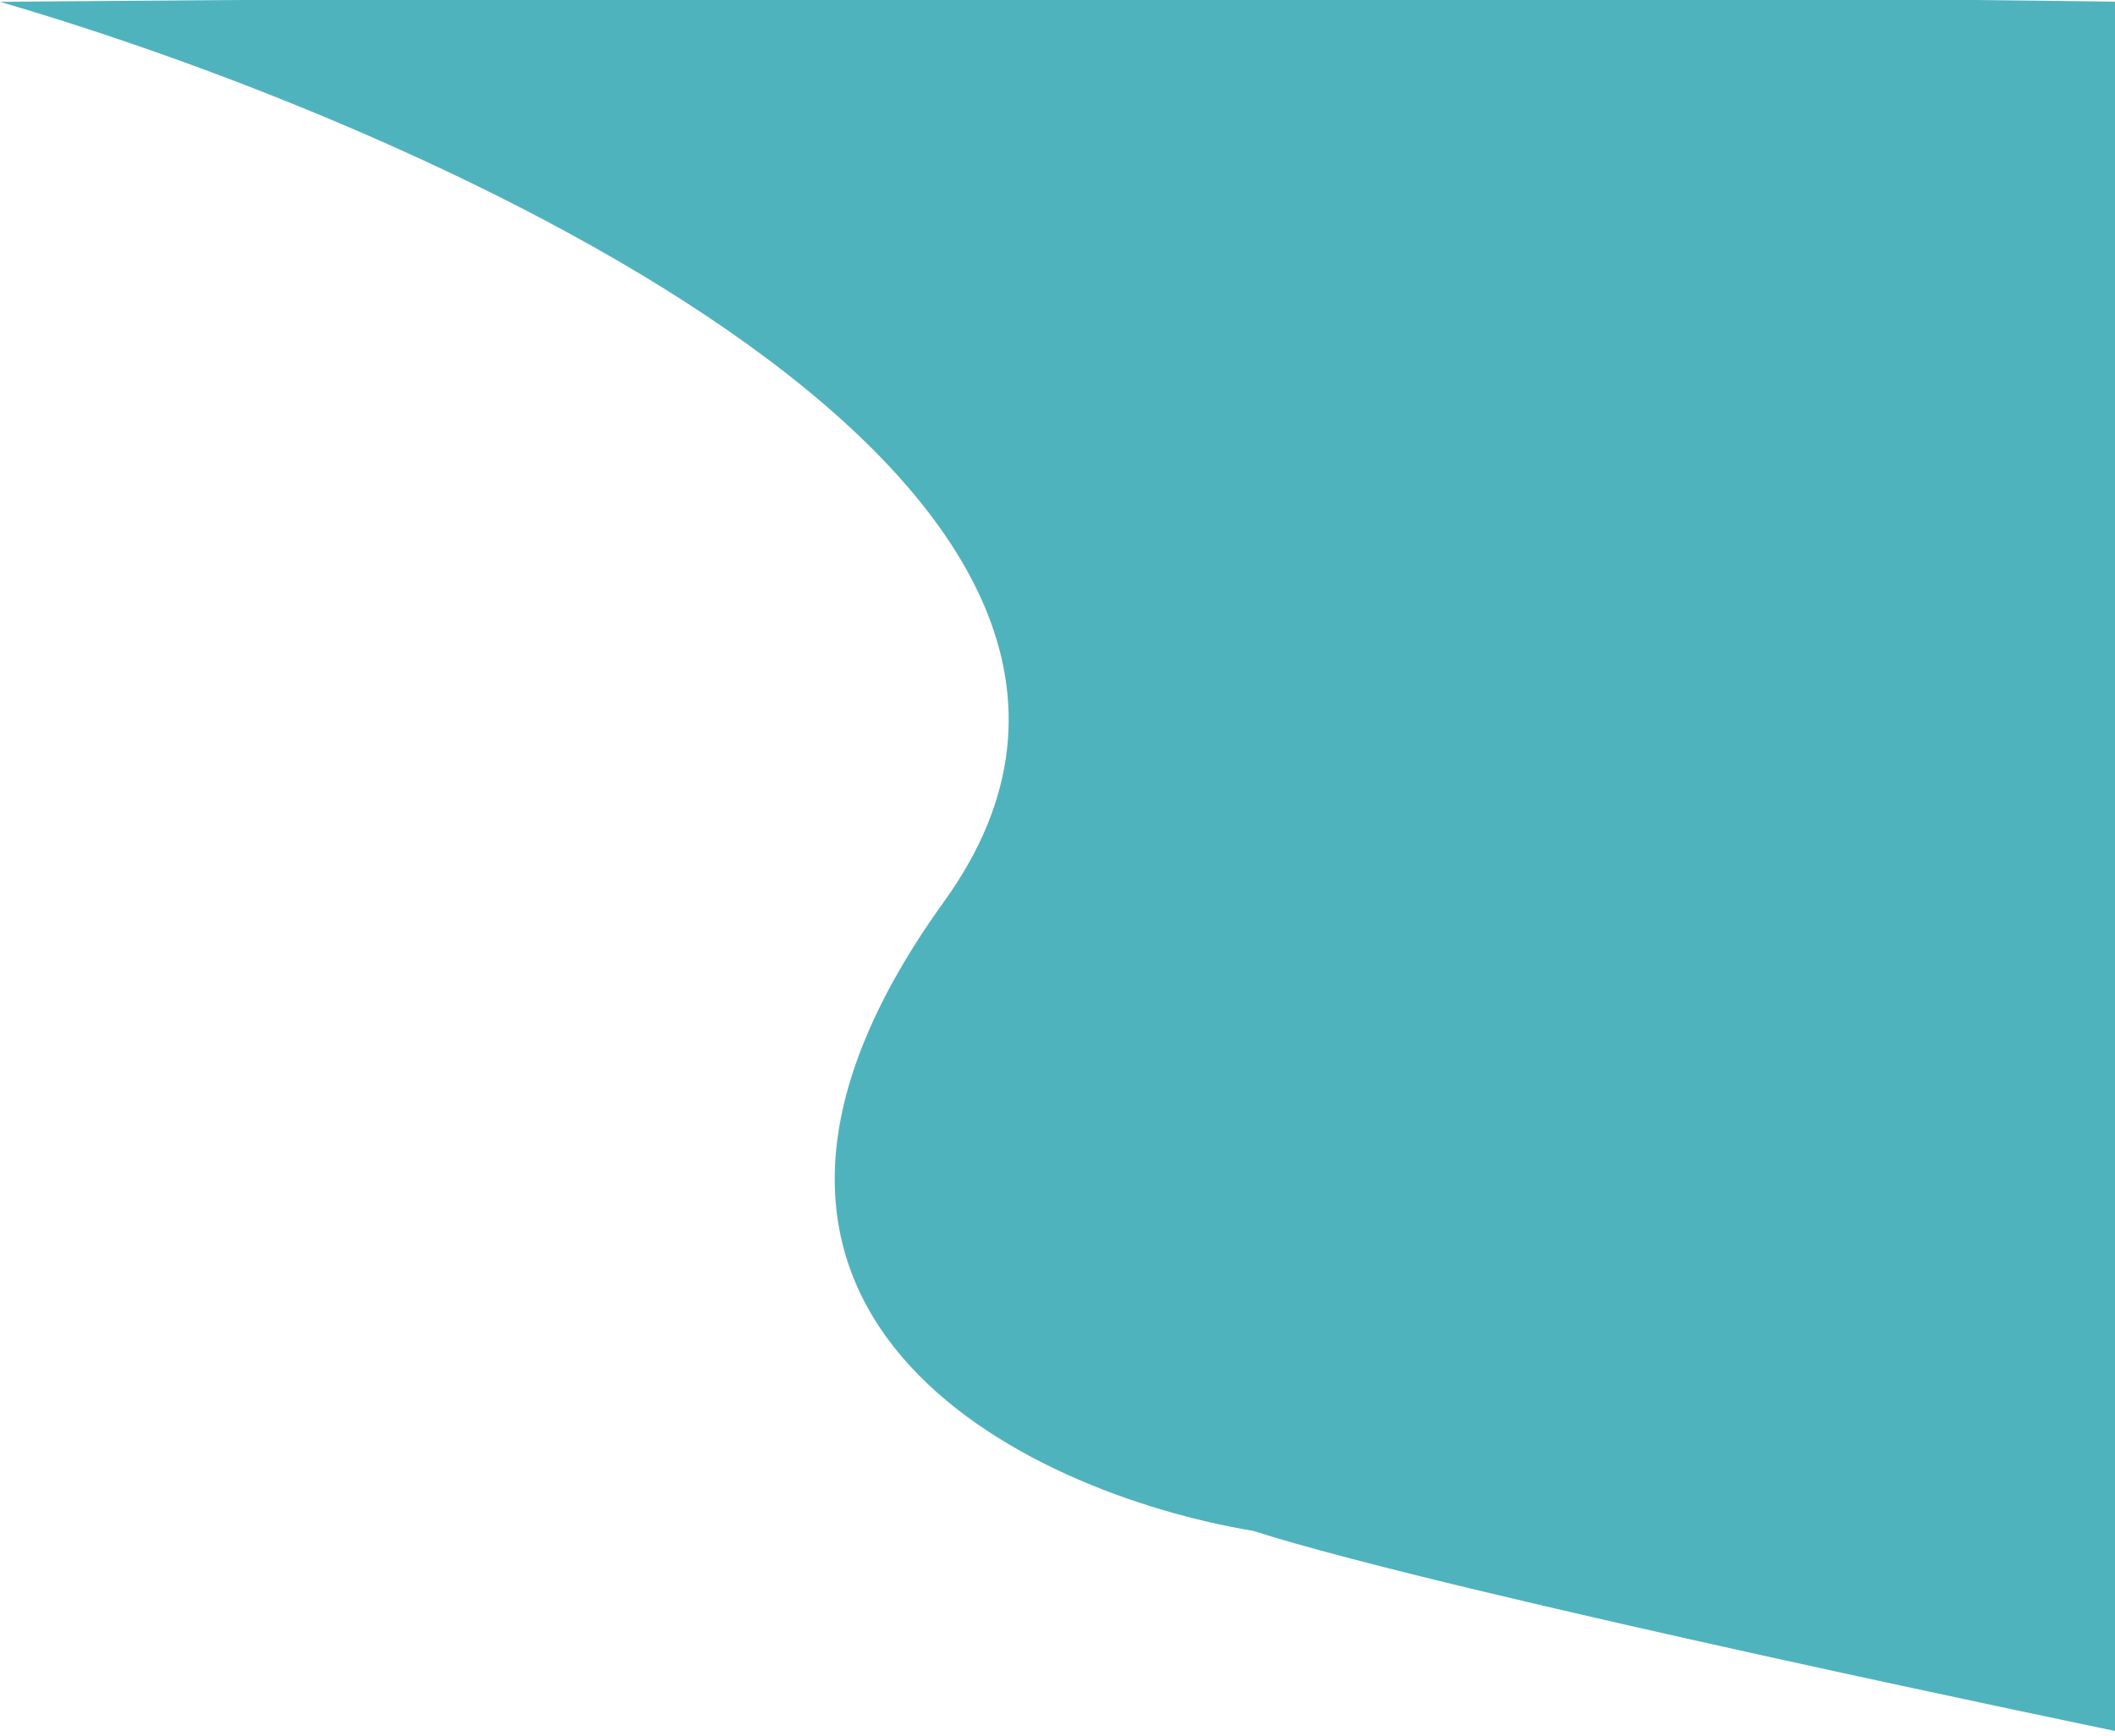
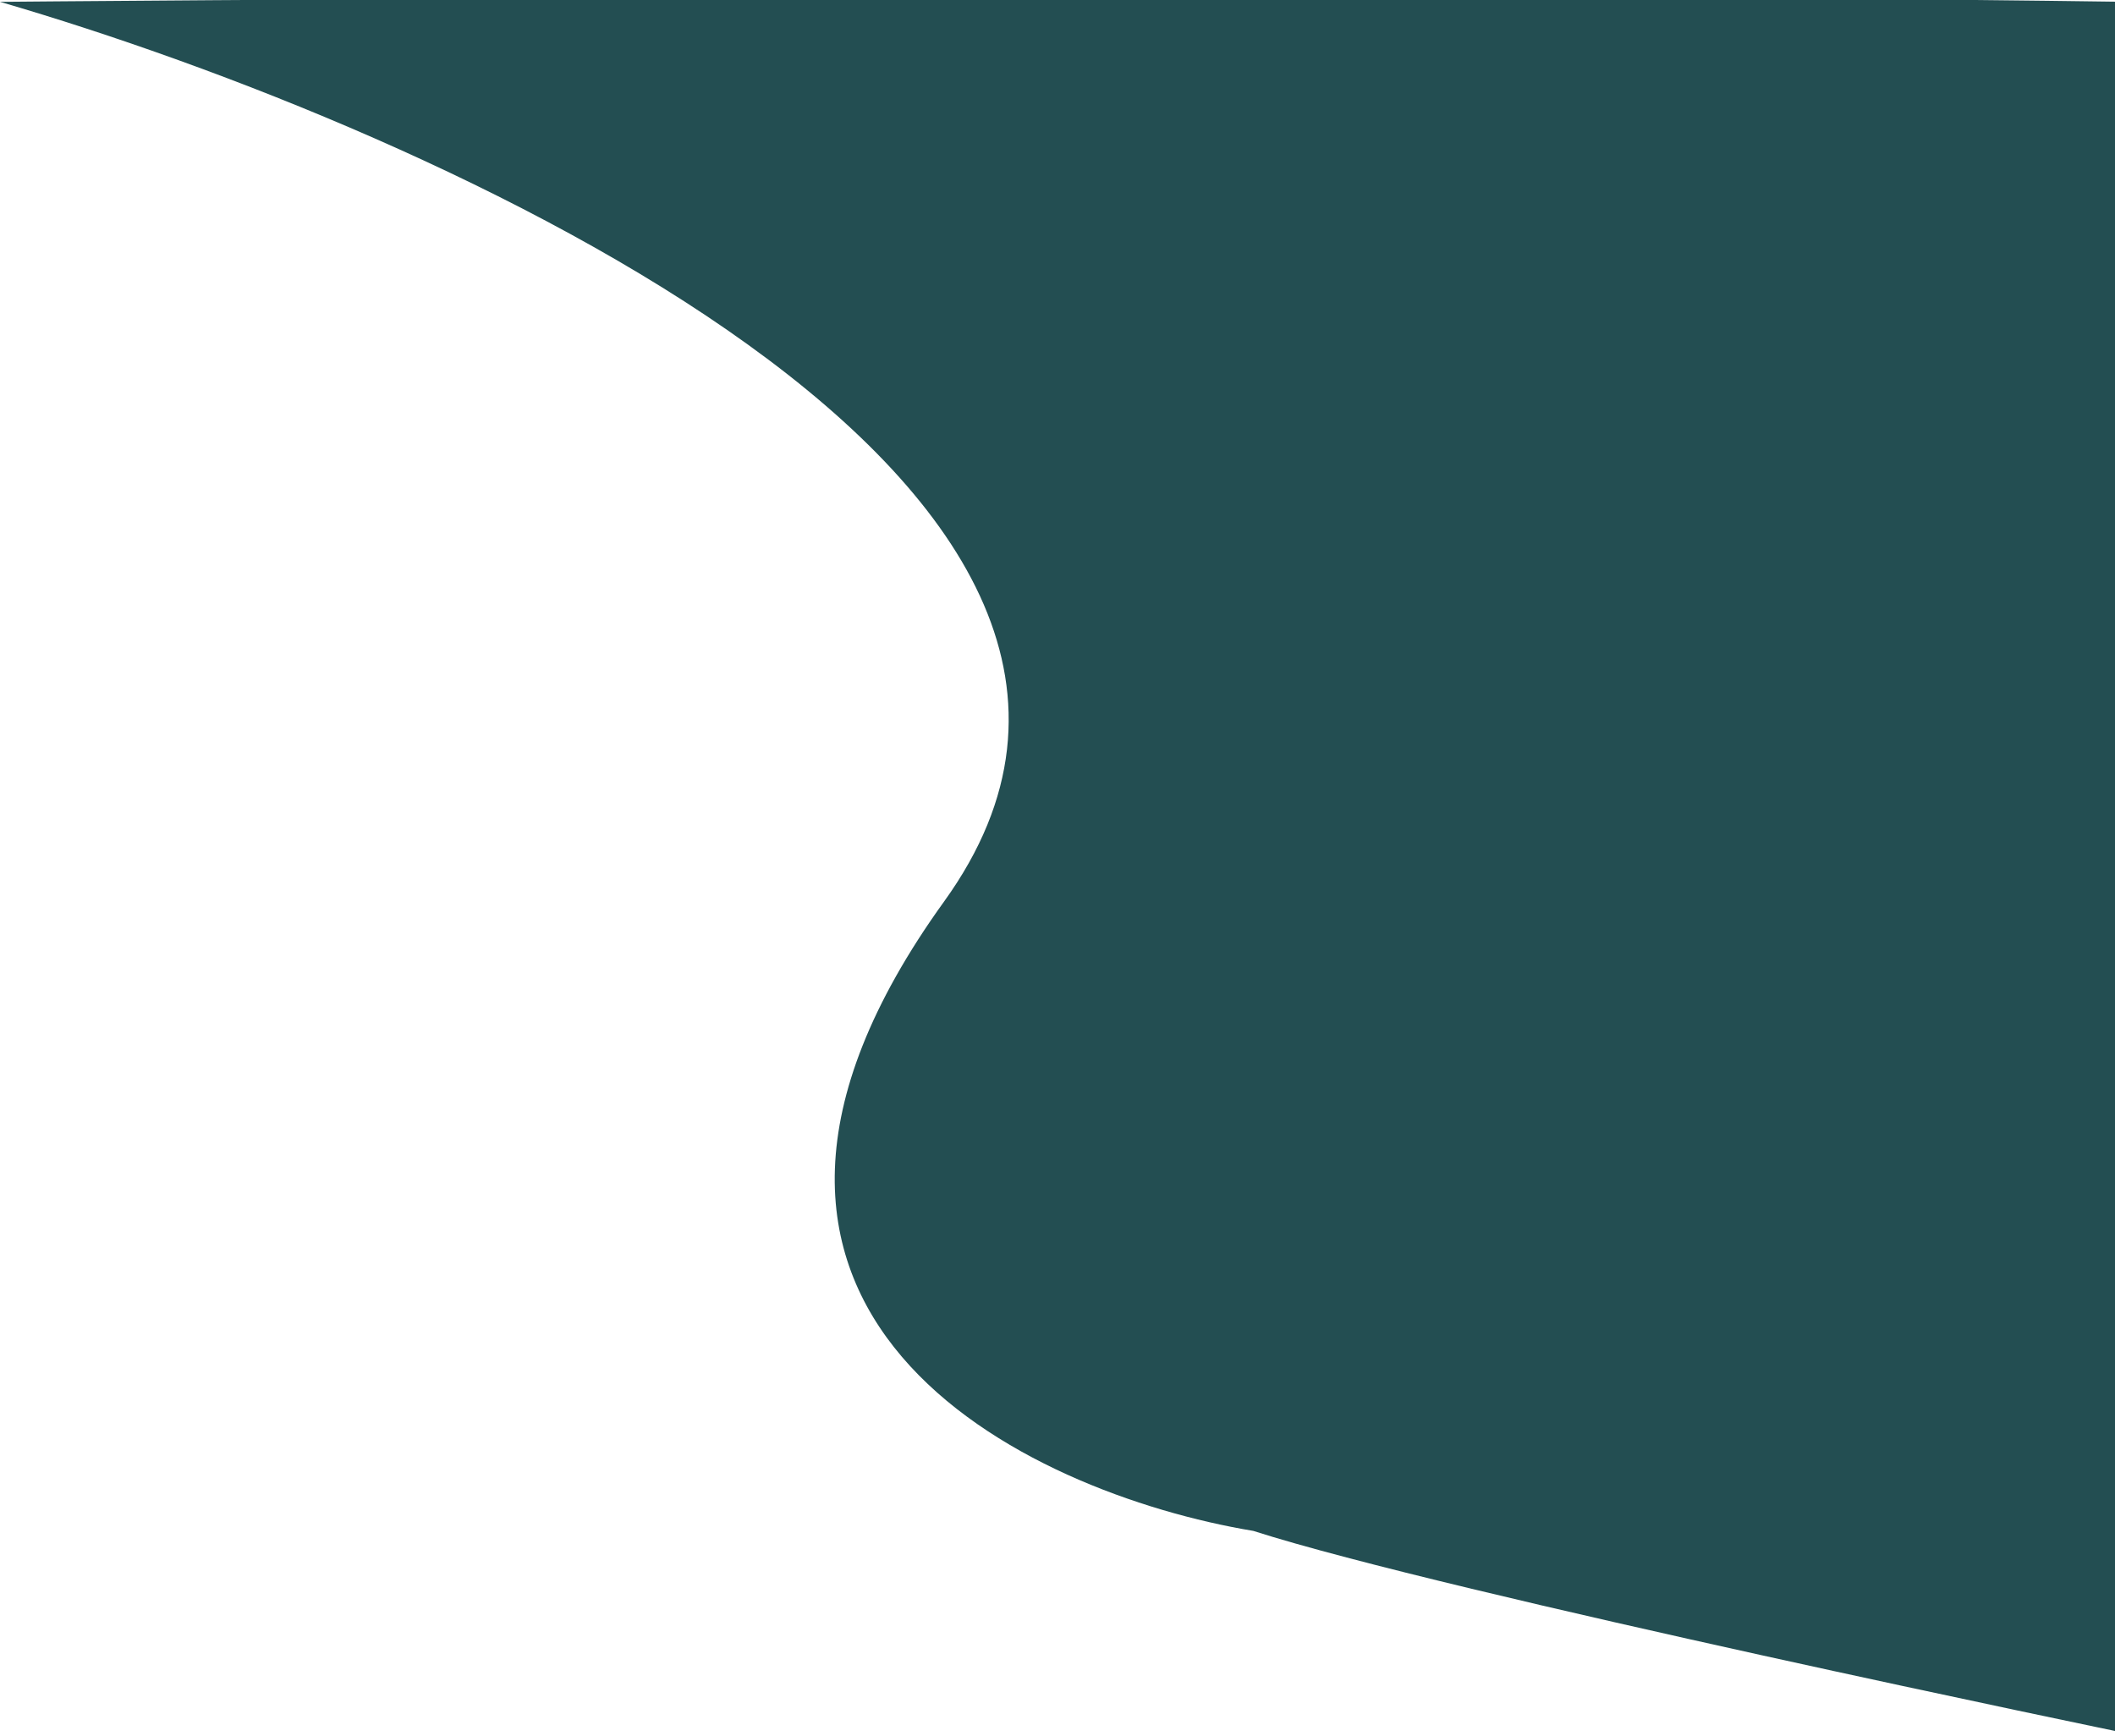
<svg xmlns="http://www.w3.org/2000/svg" width="624" height="512" viewBox="0 0 624 512" fill="none">
-   <path d="M278.543 265.973C366.359 144.162 129.438 38.264 0 0.541C0 0.541 381.86 -2.926 627.5 0.541V511.417C627.5 511.417 426.961 470.019 369.789 451.672C302.784 440.527 190.726 387.783 278.543 265.973Z" fill="#4FB3BE" />
+   <path d="M278.543 265.973C366.359 144.162 129.438 38.264 0 0.541C0 0.541 381.86 -2.926 627.5 0.541V511.417C627.5 511.417 426.961 470.019 369.789 451.672C302.784 440.527 190.726 387.783 278.543 265.973Z" fill="#234E52" />
</svg>
